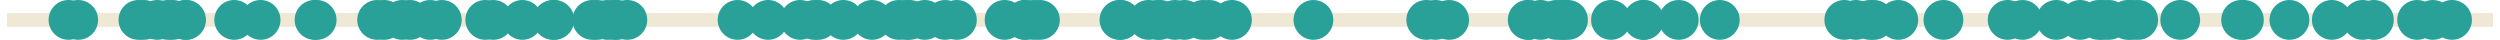
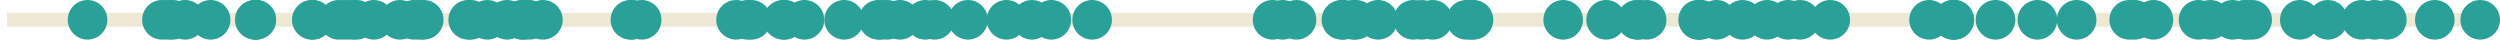
- <svg xmlns="http://www.w3.org/2000/svg" version="1.1" width="285.063pt" height="4.539pt" viewBox="-62.039 -62.039 285.063 4.539">
+ <svg xmlns="http://www.w3.org/2000/svg" version="1.1" width="286.508pt" height="4.539pt" viewBox="-62.039 -62.039 286.508 4.539">
  <g id="page1">
    <path d="M-61.242-59.77H222.227" stroke="#eee8d5" fill="none" stroke-width="1.594" />
-     <path d="M11.762-59.77C11.762-61.023 10.746-62.039 9.492-62.039S7.227-61.023 7.227-59.77C7.227-58.516 8.238-57.5 9.492-57.5S11.762-58.516 11.762-59.77Z" fill="#2aa198" />
-     <path d="M217.633-59.77C217.633-61.023 216.617-62.039 215.364-62.039C214.11-62.039 213.094-61.023 213.094-59.77C213.094-58.516 214.11-57.5 215.364-57.5C216.617-57.5 217.633-58.516 217.633-59.77Z" fill="#2aa198" />
-     <path d="M215.84-59.77C215.84-61.023 214.825-62.039 213.575-62.039C212.321-62.039 211.305-61.023 211.305-59.77C211.305-58.516 212.321-57.5 213.575-57.5C214.825-57.5 215.84-58.516 215.84-59.77Z" fill="#2aa198" />
-     <path d="M156.68-59.77C156.68-61.023 155.664-62.039 154.41-62.039C153.157-62.039 152.141-61.023 152.141-59.77C152.141-58.516 153.157-57.5 154.41-57.5C155.664-57.5 156.68-58.516 156.68-59.77Z" fill="#2aa198" />
-     <path d="M196.09-59.77C196.09-61.023 195.075-62.039 193.825-62.039C192.571-62.039 191.555-61.023 191.555-59.77C191.555-58.516 192.571-57.5 193.825-57.5C195.075-57.5 196.09-58.516 196.09-59.77Z" fill="#2aa198" />
-     <path d="M57.121-59.77C57.121-61.023 56.106-62.039 54.852-62.039C53.602-62.039 52.586-61.023 52.586-59.77C52.586-58.516 53.602-57.5 54.852-57.5C56.106-57.5 57.121-58.516 57.121-59.77Z" fill="#2aa198" />
-     <path d="M-30.059-59.77C-30.059-61.023-31.074-62.039-32.324-62.039C-33.578-62.039-34.594-61.023-34.594-59.77C-34.594-58.516-33.578-57.5-32.324-57.5C-31.074-57.5-30.059-58.516-30.059-59.77Z" fill="#2aa198" />
-     <path d="M-13.906-59.77C-13.906-61.023-14.922-62.039-16.176-62.039C-17.426-62.039-18.441-61.023-18.441-59.77C-18.441-58.516-17.426-57.5-16.176-57.5C-14.922-57.5-13.906-58.516-13.906-59.77Z" fill="#2aa198" />
-     <path d="M9.488-59.77C9.488-61.023 8.473-62.039 7.223-62.039C5.969-62.039 4.953-61.023 4.953-59.77C4.953-58.516 5.969-57.5 7.223-57.5C8.473-57.5 9.488-58.516 9.488-59.77Z" fill="#2aa198" />
-     <path d="M188.828-59.77C188.828-61.023 187.813-62.039 186.563-62.039C185.309-62.039 184.293-61.023 184.293-59.77C184.293-58.516 185.309-57.5 186.563-57.5C187.813-57.5 188.828-58.516 188.828-59.77Z" fill="#2aa198" />
-     <path d="M74.203-59.77C74.203-61.023 73.188-62.039 71.934-62.039S69.668-61.023 69.668-59.77C69.668-58.516 70.68-57.5 71.934-57.5S74.203-58.516 74.203-59.77Z" fill="#2aa198" />
-     <path d="M89.992-59.77C89.992-61.023 88.977-62.039 87.727-62.039C86.473-62.039 85.457-61.023 85.457-59.77C85.457-58.516 86.473-57.5 87.727-57.5C88.977-57.5 89.992-58.516 89.992-59.77Z" fill="#2aa198" />
-     <path d="M180-59.77C180-61.023 178.985-62.039 177.735-62.039C176.481-62.039 175.465-61.023 175.465-59.77C175.465-58.516 176.481-57.5 177.735-57.5C178.985-57.5 180-58.516 180-59.77Z" fill="#2aa198" />
-     <path d="M72.211-59.77C72.211-61.023 71.196-62.039 69.946-62.039C68.692-62.039 67.676-61.023 67.676-59.77C67.676-58.516 68.692-57.5 69.946-57.5C71.196-57.5 72.211-58.516 72.211-59.77Z" fill="#2aa198" />
-     <path d="M80.703-59.77C80.703-61.023 79.688-62.039 78.434-62.039C77.184-62.039 76.168-61.023 76.168-59.77C76.168-58.516 77.184-57.5 78.434-57.5C79.688-57.5 80.703-58.516 80.703-59.77Z" fill="#2aa198" />
-     <path d="M127.688-59.77C127.688-61.023 126.676-62.039 125.422-62.039S123.153-61.023 123.153-59.77C123.153-58.516 124.168-57.5 125.422-57.5S127.688-58.516 127.688-59.77Z" fill="#2aa198" />
-     <path d="M174.7-59.77C174.7-61.023 173.684-62.039 172.43-62.039S170.16-61.023 170.16-59.77C170.16-58.516 171.176-57.5 172.43-57.5S174.7-58.516 174.7-59.77Z" fill="#2aa198" />
-     <path d="M71.192-59.77C71.192-61.023 70.176-62.039 68.922-62.039C67.672-62.039 66.657-61.023 66.657-59.77C66.657-58.516 67.672-57.5 68.922-57.5C70.176-57.5 71.192-58.516 71.192-59.77Z" fill="#2aa198" />
-     <path d="M151.848-59.77C151.848-61.023 150.832-62.039 149.578-62.039C148.328-62.039 147.313-61.023 147.313-59.77C147.313-58.516 148.328-57.5 149.578-57.5C150.832-57.5 151.848-58.516 151.848-59.77Z" fill="#2aa198" />
-     <path d="M119.02-59.77C119.02-61.023 118.008-62.039 116.754-62.039S114.485-61.023 114.485-59.77C114.485-58.516 115.5-57.5 116.754-57.5S119.02-58.516 119.02-59.77Z" fill="#2aa198" />
-     <path d="M49.34-59.77C49.34-61.023 48.325-62.039 47.071-62.039C45.821-62.039 44.805-61.023 44.805-59.77C44.805-58.516 45.821-57.5 47.071-57.5C48.325-57.5 49.34-58.516 49.34-59.77Z" fill="#2aa198" />
-     <path d="M102.856-59.77C102.856-61.023 101.844-62.039 100.59-62.039S98.321-61.023 98.321-59.77C98.321-58.516 99.336-57.5 100.59-57.5S102.856-58.516 102.856-59.77Z" fill="#2aa198" />
-     <path d="M-40.066-59.77C-40.066-61.023-41.082-62.039-42.336-62.039C-43.586-62.039-44.602-61.023-44.602-59.77C-44.602-58.516-43.586-57.5-42.336-57.5C-41.082-57.5-40.066-58.516-40.066-59.77Z" fill="#2aa198" />
-     <path d="M10.609-59.77C10.609-61.023 9.594-62.039 8.344-62.039C7.09-62.039 6.074-61.023 6.074-59.77C6.074-58.516 7.09-57.5 8.344-57.5C9.594-57.5 10.609-58.516 10.609-59.77Z" fill="#2aa198" />
-     <path d="M-40.633-59.77C-40.633-61.023-41.648-62.039-42.902-62.039C-44.152-62.039-45.168-61.023-45.168-59.77C-45.168-58.516-44.152-57.5-42.902-57.5C-41.648-57.5-40.633-58.516-40.633-59.77Z" fill="#2aa198" />
-     <path d="M201.282-59.77C201.282-61.023 200.266-62.039 199.012-62.039C197.762-62.039 196.746-61.023 196.746-59.77C196.746-58.516 197.762-57.5 199.012-57.5C200.266-57.5 201.282-58.516 201.282-59.77Z" fill="#2aa198" />
-     <path d="M39.664-59.77C39.664-61.023 38.648-62.039 37.395-62.039C36.145-62.039 35.129-61.023 35.129-59.77C35.129-58.516 36.145-57.5 37.395-57.5C38.648-57.5 39.664-58.516 39.664-59.77Z" fill="#2aa198" />
-     <path d="M-15.973-59.77C-15.973-61.023-16.988-62.039-18.242-62.039S-20.508-61.023-20.508-59.77C-20.508-58.516-19.496-57.5-18.242-57.5S-15.973-58.516-15.973-59.77Z" fill="#2aa198" />
-     <path d="M183.285-59.77C183.285-61.023 182.27-62.039 181.016-62.039S178.746-61.023 178.746-59.77C178.746-58.516 179.762-57.5 181.016-57.5S183.285-58.516 183.285-59.77Z" fill="#2aa198" />
-     <path d="M24.336-59.77C24.336-61.023 23.32-62.039 22.066-62.039S19.797-61.023 19.797-59.77C19.797-58.516 20.812-57.5 22.066-57.5S24.336-58.516 24.336-59.77Z" fill="#2aa198" />
-     <path d="M180.7-59.77C180.7-61.023 179.688-62.039 178.434-62.039S176.164-61.023 176.164-59.77C176.164-58.516 177.18-57.5 178.434-57.5S180.7-58.516 180.7-59.77Z" fill="#2aa198" />
-     <path d="M36.395-59.77C36.395-61.023 35.379-62.039 34.125-62.039C32.875-62.039 31.859-61.023 31.859-59.77C31.859-58.516 32.875-57.5 34.125-57.5C35.379-57.5 36.395-58.516 36.395-59.77Z" fill="#2aa198" />
-     <path d="M118.492-59.77C118.492-61.023 117.477-62.039 116.227-62.039C114.973-62.039 113.957-61.023 113.957-59.77C113.957-58.516 114.973-57.5 116.227-57.5C117.477-57.5 118.492-58.516 118.492-59.77Z" fill="#2aa198" />
-     <path d="M115.891-59.77C115.891-61.023 114.875-62.039 113.621-62.039C112.371-62.039 111.356-61.023 111.356-59.77C111.356-58.516 112.371-57.5 113.621-57.5C114.875-57.5 115.891-58.516 115.891-59.77Z" fill="#2aa198" />
-     <path d="M48-59.77C48-61.023 46.985-62.039 45.731-62.039S43.461-61.023 43.461-59.77C43.461-58.516 44.477-57.5 45.731-57.5S48-58.516 48-59.77Z" fill="#2aa198" />
-     <path d="M-43.375-59.77C-43.375-61.023-44.391-62.039-45.645-62.039C-46.895-62.039-47.91-61.023-47.91-59.77C-47.91-58.516-46.895-57.5-45.645-57.5C-44.391-57.5-43.375-58.516-43.375-59.77Z" fill="#2aa198" />
-     <path d="M67.875-59.77C67.875-61.023 66.86-62.039 65.606-62.039S63.34-61.023 63.34-59.77C63.34-58.516 64.352-57.5 65.606-57.5S67.875-58.516 67.875-59.77Z" fill="#2aa198" />
-     <path d="M-38.605-59.77C-38.605-61.023-39.621-62.039-40.871-62.039C-42.125-62.039-43.141-61.023-43.141-59.77C-43.141-58.516-42.125-57.5-40.871-57.5C-39.621-57.5-38.605-58.516-38.605-59.77Z" fill="#2aa198" />
-     <path d="M206.117-59.77C206.117-61.023 205.102-62.039 203.848-62.039C202.598-62.039 201.582-61.023 201.582-59.77C201.582-58.516 202.598-57.5 203.848-57.5C205.102-57.5 206.117-58.516 206.117-59.77Z" fill="#2aa198" />
-     <path d="M58.11-59.77C58.11-61.023 57.098-62.039 55.844-62.039S53.575-61.023 53.575-59.77C53.575-58.516 54.59-57.5 55.844-57.5S58.11-58.516 58.11-59.77Z" fill="#2aa198" />
-     <path d="M195.774-59.77C195.774-61.023 194.758-62.039 193.508-62.039C192.254-62.039 191.239-61.023 191.239-59.77C191.239-58.516 192.254-57.5 193.508-57.5C194.758-57.5 195.774-58.516 195.774-59.77Z" fill="#2aa198" />
-     <path d="M105.469-59.77C105.469-61.023 104.453-62.039 103.203-62.039C101.95-62.039 100.934-61.023 100.934-59.77C100.934-58.516 101.95-57.5 103.203-57.5C104.453-57.5 105.469-58.516 105.469-59.77Z" fill="#2aa198" />
-     <path d="M75.297-59.77C75.297-61.023 74.282-62.039 73.028-62.039C71.778-62.039 70.762-61.023 70.762-59.77C70.762-58.516 71.778-57.5 73.028-57.5C74.282-57.5 75.297-58.516 75.297-59.77Z" fill="#2aa198" />
-     <path d="M-16.77-59.77C-16.77-61.023-17.785-62.039-19.039-62.039C-20.289-62.039-21.305-61.023-21.305-59.77C-21.305-58.516-20.289-57.5-19.039-57.5C-17.785-57.5-16.77-58.516-16.77-59.77Z" fill="#2aa198" />
-     <path d="M72.492-59.77C72.492-61.023 71.477-62.039 70.227-62.039C68.973-62.039 67.957-61.023 67.957-59.77C67.957-58.516 68.973-57.5 70.227-57.5C71.477-57.5 72.492-58.516 72.492-59.77Z" fill="#2aa198" />
-     <path d="M-.207-59.77C-.207-61.023-1.223-62.039-2.477-62.039C-3.727-62.039-4.742-61.023-4.742-59.77C-4.742-58.516-3.727-57.5-2.477-57.5C-1.223-57.5-.207-58.516-.207-59.77Z" fill="#2aa198" />
-     <path d="M127.598-59.77C127.598-61.023 126.582-62.039 125.332-62.039C124.078-62.039 123.063-61.023 123.063-59.77C123.063-58.516 124.078-57.5 125.332-57.5C126.582-57.5 127.598-58.516 127.598-59.77Z" fill="#2aa198" />
-     <path d="M-33.066-59.77C-33.066-61.023-34.082-62.039-35.336-62.039S-37.602-61.023-37.602-59.77C-37.602-58.516-36.59-57.5-35.336-57.5S-33.066-58.516-33.066-59.77Z" fill="#2aa198" />
-     <path d="M161.828-59.77C161.828-61.023 160.813-62.039 159.563-62.039C158.309-62.039 157.293-61.023 157.293-59.77C157.293-58.516 158.309-57.5 159.563-57.5C160.813-57.5 161.828-58.516 161.828-59.77Z" fill="#2aa198" />
-     <path d="M117.703-59.77C117.703-61.023 116.688-62.039 115.434-62.039C114.184-62.039 113.168-61.023 113.168-59.77C113.168-58.516 114.184-57.5 115.434-57.5C116.688-57.5 117.703-58.516 117.703-59.77Z" fill="#2aa198" />
-     <path d="M179.535-59.77C179.535-61.023 178.52-62.039 177.266-62.039S174.996-61.023 174.996-59.77C174.996-58.516 176.012-57.5 177.266-57.5S179.535-58.516 179.535-59.77Z" fill="#2aa198" />
-     <path d="M177.414-59.77C177.414-61.023 176.399-62.039 175.145-62.039C173.895-62.039 172.879-61.023 172.879-59.77C172.879-58.516 173.895-57.5 175.145-57.5C176.399-57.5 177.414-58.516 177.414-59.77Z" fill="#2aa198" />
-     <path d="M78.121-59.77C78.121-61.023 77.106-62.039 75.852-62.039C74.602-62.039 73.586-61.023 73.586-59.77C73.586-58.516 74.602-57.5 75.852-57.5C77.106-57.5 78.121-58.516 78.121-59.77Z" fill="#2aa198" />
-     <path d="M170.84-59.77C170.84-61.023 169.825-62.039 168.571-62.039C167.321-62.039 166.305-61.023 166.305-59.77C166.305-58.516 167.321-57.5 168.571-57.5C169.825-57.5 170.84-58.516 170.84-59.77Z" fill="#2aa198" />
-     <path d="M-51.965-59.77C-51.965-61.023-52.98-62.039-54.234-62.039C-55.484-62.039-56.5-61.023-56.5-59.77C-56.5-58.516-55.484-57.5-54.234-57.5C-52.98-57.5-51.965-58.516-51.965-59.77Z" fill="#2aa198" />
-     <path d="M45.68-59.77C45.68-61.023 44.664-62.039 43.414-62.039C42.16-62.039 41.145-61.023 41.145-59.77C41.145-58.516 42.16-57.5 43.414-57.5C44.664-57.5 45.68-58.516 45.68-59.77Z" fill="#2aa198" />
-     <path d="M-4.438-59.77C-4.438-61.023-5.453-62.039-6.707-62.039C-7.957-62.039-8.973-61.023-8.973-59.77C-8.973-58.516-7.957-57.5-6.707-57.5C-5.453-57.5-4.438-58.516-4.438-59.77Z" fill="#2aa198" />
-     <path d="M77.387-59.77C77.387-61.023 76.371-62.039 75.117-62.039C73.864-62.039 72.848-61.023 72.848-59.77C72.848-58.516 73.864-57.5 75.117-57.5C76.371-57.5 77.387-58.516 77.387-59.77Z" fill="#2aa198" />
-     <path d="M43.95-59.77C43.95-61.023 42.934-62.039 41.684-62.039C40.43-62.039 39.414-61.023 39.414-59.77C39.414-58.516 40.43-57.5 41.684-57.5C42.934-57.5 43.95-58.516 43.95-59.77Z" fill="#2aa198" />
-     <path d="M31.461-59.77C31.461-61.023 30.445-62.039 29.195-62.039C27.941-62.039 26.926-61.023 26.926-59.77C26.926-58.516 27.941-57.5 29.195-57.5C30.445-57.5 31.461-58.516 31.461-59.77Z" fill="#2aa198" />
-     <path d="M210.914-59.77C210.914-61.023 209.899-62.039 208.645-62.039C207.395-62.039 206.379-61.023 206.379-59.77C206.379-58.516 207.395-57.5 208.645-57.5C209.899-57.5 210.914-58.516 210.914-59.77Z" fill="#2aa198" />
-     <path d="M169.149-59.77C169.149-61.023 168.133-62.039 166.879-62.039C165.629-62.039 164.614-61.023 164.614-59.77C164.614-58.516 165.629-57.5 166.879-57.5C168.133-57.5 169.149-58.516 169.149-59.77Z" fill="#2aa198" />
-     <path d="M57.117-59.77C57.117-61.023 56.102-62.039 54.848-62.039C53.598-62.039 52.582-61.023 52.582-59.77C52.582-58.516 53.598-57.5 54.848-57.5C56.102-57.5 57.117-58.516 57.117-59.77Z" fill="#2aa198" />
-     <path d="M-23.906-59.77C-23.906-61.023-24.922-62.039-26.176-62.039C-27.426-62.039-28.441-61.023-28.441-59.77C-28.441-58.516-27.426-57.5-26.176-57.5C-24.922-57.5-23.906-58.516-23.906-59.77Z" fill="#2aa198" />
-     <path d="M103.918-59.77C103.918-61.023 102.903-62.039 101.649-62.039C100.399-62.039 99.383-61.023 99.383-59.77C99.383-58.516 100.399-57.5 101.649-57.5C102.903-57.5 103.918-58.516 103.918-59.77Z" fill="#2aa198" />
-     <path d="M-10.719-59.77C-10.719-61.023-11.734-62.039-12.988-62.039C-14.238-62.039-15.254-61.023-15.254-59.77C-15.254-58.516-14.238-57.5-12.988-57.5C-11.734-57.5-10.719-58.516-10.719-59.77Z" fill="#2aa198" />
-     <path d="M-43.988-59.77C-43.988-61.023-45.004-62.039-46.258-62.039C-47.508-62.039-48.523-61.023-48.523-59.77C-48.523-58.516-47.508-57.5-46.258-57.5C-45.004-57.5-43.988-58.516-43.988-59.77Z" fill="#2aa198" />
-     <path d="M-3.527-59.77C-3.527-61.023-4.539-62.039-5.793-62.039S-8.062-61.023-8.062-59.77C-8.062-58.516-7.047-57.5-5.793-57.5S-3.527-58.516-3.527-59.77Z" fill="#2aa198" />
-     <path d="M33.516-59.77C33.516-61.023 32.5-62.039 31.25-62.039C29.996-62.039 28.98-61.023 28.98-59.77C28.98-58.516 29.996-57.5 31.25-57.5C32.5-57.5 33.516-58.516 33.516-59.77Z" fill="#2aa198" />
+     <path d="M198.336-59.77C198.336-61.023 197.321-62.039 196.067-62.039C194.817-62.039 193.801-61.023 193.801-59.77C193.801-58.516 194.817-57.5 196.067-57.5C197.321-57.5 198.336-58.516 198.336-59.77Z" fill="#2aa198" />
+     <path d="M25.895-59.77C25.895-61.023 24.879-62.039 23.629-62.039C22.375-62.039 21.359-61.023 21.359-59.77C21.359-58.516 22.375-57.5 23.629-57.5C24.879-57.5 25.895-58.516 25.895-59.77Z" fill="#2aa198" />
+     <path d="M104.422-59.77C104.422-61.023 103.407-62.039 102.157-62.039C100.903-62.039 99.887-61.023 99.887-59.77C99.887-58.516 100.903-57.5 102.157-57.5C103.407-57.5 104.422-58.516 104.422-59.77Z" fill="#2aa198" />
+     <path d="M178.219-59.77C178.219-61.023 177.203-62.039 175.95-62.039C174.7-62.039 173.684-61.023 173.684-59.77C173.684-58.516 174.7-57.5 175.95-57.5C177.203-57.5 178.219-58.516 178.219-59.77Z" fill="#2aa198" />
+     <path d="M102.192-59.77C102.192-61.023 101.176-62.039 99.922-62.039C98.672-62.039 97.657-61.023 97.657-59.77C97.657-58.516 98.672-57.5 99.922-57.5C101.176-57.5 102.192-58.516 102.192-59.77Z" fill="#2aa198" />
+     <path d="M-5.816-59.77C-5.816-61.023-6.832-62.039-8.086-62.039S-10.352-61.023-10.352-59.77C-10.352-58.516-9.34-57.5-8.086-57.5S-5.816-58.516-5.816-59.77Z" fill="#2aa198" />
+     <path d="M.055-59.77C.055-61.023-.961-62.039-2.211-62.039C-3.465-62.039-4.481-61.023-4.481-59.77C-4.481-58.516-3.465-57.5-2.211-57.5C-.961-57.5 .055-58.516 .055-59.77Z" fill="#2aa198" />
+     <path d="M26.336-59.77C26.336-61.023 25.32-62.039 24.07-62.039C22.816-62.039 21.801-61.023 21.801-59.77C21.801-58.516 22.816-57.5 24.07-57.5C25.32-57.5 26.336-58.516 26.336-59.77Z" fill="#2aa198" />
+     <path d="M139.938-59.77C139.938-61.023 138.922-62.039 137.672-62.039C136.418-62.039 135.403-61.023 135.403-59.77C135.403-58.516 136.418-57.5 137.672-57.5C138.922-57.5 139.938-58.516 139.938-59.77Z" fill="#2aa198" />
+     <path d="M58.492-59.77C58.492-61.023 57.477-62.039 56.223-62.039C54.973-62.039 53.957-61.023 53.957-59.77C53.957-58.516 54.973-57.5 56.223-57.5C57.477-57.5 58.492-58.516 58.492-59.77Z" fill="#2aa198" />
+     <path d="M41.172-59.77C41.172-61.023 40.157-62.039 38.907-62.039C37.652-62.039 36.637-61.023 36.637-59.77C36.637-58.516 37.652-57.5 38.907-57.5C40.157-57.5 41.172-58.516 41.172-59.77Z" fill="#2aa198" />
+     <path d="M87.227-59.77C87.227-61.023 86.211-62.039 84.957-62.039S82.692-61.023 82.692-59.77C82.692-58.516 83.703-57.5 84.957-57.5S87.227-58.516 87.227-59.77Z" fill="#2aa198" />
+     <path d="M164.2-59.77C164.2-61.023 163.184-62.039 161.934-62.039C160.68-62.039 159.664-61.023 159.664-59.77C159.664-58.516 160.68-57.5 161.934-57.5C163.184-57.5 164.2-58.516 164.2-59.77Z" fill="#2aa198" />
+     <path d="M203.793-59.77C203.793-61.023 202.778-62.039 201.528-62.039C200.274-62.039 199.258-61.023 199.258-59.77C199.258-58.516 200.274-57.5 201.528-57.5C202.778-57.5 203.793-58.516 203.793-59.77Z" fill="#2aa198" />
+     <path d="M119.375-59.77C119.375-61.023 118.36-62.039 117.11-62.039C115.856-62.039 114.84-61.023 114.84-59.77C114.84-58.516 115.856-57.5 117.11-57.5C118.36-57.5 119.375-58.516 119.375-59.77Z" fill="#2aa198" />
+     <path d="M-20.203-59.77C-20.203-61.023-21.219-62.039-22.473-62.039C-23.723-62.039-24.738-61.023-24.738-59.77C-24.738-58.516-23.723-57.5-22.473-57.5C-21.219-57.5-20.203-58.516-20.203-59.77Z" fill="#2aa198" />
+     <path d="M-30.422-59.77C-30.422-61.023-31.438-62.039-32.688-62.039C-33.941-62.039-34.957-61.023-34.957-59.77C-34.957-58.516-33.941-57.5-32.688-57.5C-31.438-57.5-30.422-58.516-30.422-59.77Z" fill="#2aa198" />
+     <path d="M173.723-59.77C173.723-61.023 172.707-62.039 171.457-62.039C170.203-62.039 169.188-61.023 169.188-59.77C169.188-58.516 170.203-57.5 171.457-57.5C172.707-57.5 173.723-58.516 173.723-59.77Z" fill="#2aa198" />
+     <path d="M-18.93-59.77C-18.93-61.023-19.945-62.039-21.195-62.039C-22.449-62.039-23.465-61.023-23.465-59.77C-23.465-58.516-22.449-57.5-21.195-57.5C-19.945-57.5-18.93-58.516-18.93-59.77Z" fill="#2aa198" />
+     <path d="M164.016-59.77C164.016-61.023 163-62.039 161.746-62.039S159.477-61.023 159.477-59.77C159.477-58.516 160.492-57.5 161.746-57.5S164.016-58.516 164.016-59.77Z" fill="#2aa198" />
+     <path d="M.227-59.77C.227-61.023-.789-62.039-2.043-62.039S-4.312-61.023-4.312-59.77C-4.312-58.516-3.297-57.5-2.043-57.5S.227-58.516 .227-59.77Z" fill="#2aa198" />
+     <path d="M187.02-59.77C187.02-61.023 186.004-62.039 184.754-62.039C183.5-62.039 182.485-61.023 182.485-59.77C182.485-58.516 183.5-57.5 184.754-57.5C186.004-57.5 187.02-58.516 187.02-59.77Z" fill="#2aa198" />
+     <path d="M224.469-59.77C224.469-61.023 223.453-62.039 222.203-62.039C220.95-62.039 219.934-61.023 219.934-59.77C219.934-58.516 220.95-57.5 222.203-57.5C223.453-57.5 224.469-58.516 224.469-59.77Z" fill="#2aa198" />
+     <path d="M146.52-59.77C146.52-61.023 145.504-62.039 144.25-62.039S141.981-61.023 141.981-59.77C141.981-58.516 142.996-57.5 144.25-57.5S146.52-58.516 146.52-59.77Z" fill="#2aa198" />
+     <path d="M109.098-59.77C109.098-61.023 108.082-62.039 106.832-62.039C105.578-62.039 104.563-61.023 104.563-59.77C104.563-58.516 105.578-57.5 106.832-57.5C108.082-57.5 109.098-58.516 109.098-59.77Z" fill="#2aa198" />
+     <path d="M213.77-59.77C213.77-61.023 212.754-62.039 211.5-62.039C210.25-62.039 209.235-61.023 209.235-59.77C209.235-58.516 210.25-57.5 211.5-57.5C212.754-57.5 213.77-58.516 213.77-59.77Z" fill="#2aa198" />
+     <path d="M-39.957-59.77C-39.957-61.023-40.973-62.039-42.227-62.039C-43.477-62.039-44.492-61.023-44.492-59.77C-44.492-58.516-43.477-57.5-42.227-57.5C-40.973-57.5-39.957-58.516-39.957-59.77Z" fill="#2aa198" />
+     <path d="M98.16-59.77C98.16-61.023 97.145-62.039 95.891-62.039C94.641-62.039 93.625-61.023 93.625-59.77C93.625-58.516 94.641-57.5 95.891-57.5C97.145-57.5 98.16-58.516 98.16-59.77Z" fill="#2aa198" />
+     <path d="M-49.738-59.77C-49.738-61.023-50.754-62.039-52.004-62.039C-53.258-62.039-54.273-61.023-54.273-59.77C-54.273-58.516-53.258-57.5-52.004-57.5C-50.754-57.5-49.738-58.516-49.738-59.77Z" fill="#2aa198" />
+     <path d="M-1.66-59.77C-1.66-61.023-2.676-62.039-3.93-62.039C-5.18-62.039-6.195-61.023-6.195-59.77C-6.195-58.516-5.18-57.5-3.93-57.5C-2.676-57.5-1.66-58.516-1.66-59.77Z" fill="#2aa198" />
+     <path d="M86.067-59.77C86.067-61.023 85.051-62.039 83.797-62.039C82.547-62.039 81.532-61.023 81.532-59.77C81.532-58.516 82.547-57.5 83.797-57.5C85.051-57.5 86.067-58.516 86.067-59.77Z" fill="#2aa198" />
+     <path d="M13.766-59.77C13.766-61.023 12.754-62.039 11.5-62.039S9.23-61.023 9.23-59.77C9.23-58.516 10.246-57.5 11.5-57.5S13.766-58.516 13.766-59.77Z" fill="#2aa198" />
+     <path d="M41.914-59.77C41.914-61.023 40.899-62.039 39.645-62.039C38.391-62.039 37.379-61.023 37.379-59.77C37.379-58.516 38.391-57.5 39.645-57.5C40.899-57.5 41.914-58.516 41.914-59.77Z" fill="#2aa198" />
    <path d="M-38.559-59.77C-38.559-61.023-39.57-62.039-40.824-62.039S-43.094-61.023-43.094-59.77C-43.094-58.516-42.078-57.5-40.824-57.5S-38.559-58.516-38.559-59.77Z" fill="#2aa198" />
-     <path d="M27.812-59.77C27.812-61.023 26.797-62.039 25.543-62.039C24.293-62.039 23.277-61.023 23.277-59.77C23.277-58.516 24.293-57.5 25.543-57.5C26.797-57.5 27.812-58.516 27.812-59.77Z" fill="#2aa198" />
-     <path d="M-23.664-59.77C-23.664-61.023-24.68-62.039-25.934-62.039C-27.184-62.039-28.199-61.023-28.199-59.77C-28.199-58.516-27.184-57.5-25.934-57.5C-24.68-57.5-23.664-58.516-23.664-59.77Z" fill="#2aa198" />
-     <path d="M58.805-59.77C58.805-61.023 57.789-62.039 56.535-62.039C55.282-62.039 54.27-61.023 54.27-59.77C54.27-58.516 55.282-57.5 56.535-57.5C57.789-57.5 58.805-58.516 58.805-59.77Z" fill="#2aa198" />
-     <path d="M118.328-59.77C118.328-61.023 117.313-62.039 116.063-62.039C114.809-62.039 113.793-61.023 113.793-59.77C113.793-58.516 114.809-57.5 116.063-57.5C117.313-57.5 118.328-58.516 118.328-59.77Z" fill="#2aa198" />
-     <path d="M68.02-59.77C68.02-61.023 67.004-62.039 65.754-62.039C64.5-62.039 63.485-61.023 63.485-59.77C63.485-58.516 64.5-57.5 65.754-57.5C67.004-57.5 68.02-58.516 68.02-59.77Z" fill="#2aa198" />
-     <path d="M-41.832-59.77C-41.832-61.023-42.848-62.039-44.098-62.039C-45.352-62.039-46.367-61.023-46.367-59.77C-46.367-58.516-45.352-57.5-44.098-57.5C-42.848-57.5-41.832-58.516-41.832-59.77Z" fill="#2aa198" />
-     <path d="M184.035-59.77C184.035-61.023 183.02-62.039 181.77-62.039C180.516-62.039 179.5-61.023 179.5-59.77C179.5-58.516 180.516-57.5 181.77-57.5C183.02-57.5 184.035-58.516 184.035-59.77Z" fill="#2aa198" />
-     <path d="M209.629-59.77C209.629-61.023 208.614-62.039 207.364-62.039C206.11-62.039 205.094-61.023 205.094-59.77C205.094-58.516 206.11-57.5 207.364-57.5C208.614-57.5 209.629-58.516 209.629-59.77Z" fill="#2aa198" />
-     <path d="M3.441-59.77C3.441-61.023 2.426-62.039 1.176-62.039C-.078-62.039-1.094-61.023-1.094-59.77C-1.094-58.516-.078-57.5 1.176-57.5C2.426-57.5 3.441-58.516 3.441-59.77Z" fill="#2aa198" />
-     <path d="M10.238-59.77C10.238-61.023 9.223-62.039 7.969-62.039C6.719-62.039 5.703-61.023 5.703-59.77C5.703-58.516 6.719-57.5 7.969-57.5C9.223-57.5 10.238-58.516 10.238-59.77Z" fill="#2aa198" />
-     <path d="M150.524-59.77C150.524-61.023 149.508-62.039 148.254-62.039C147.004-62.039 145.989-61.023 145.989-59.77C145.989-58.516 147.004-57.5 148.254-57.5C149.508-57.5 150.524-58.516 150.524-59.77Z" fill="#2aa198" />
-     <path d="M219.821-59.77C219.821-61.023 218.805-62.039 217.551-62.039C216.301-62.039 215.285-61.023 215.285-59.77C215.285-58.516 216.301-57.5 217.551-57.5C218.805-57.5 219.821-58.516 219.821-59.77Z" fill="#2aa198" />
-     <path d="M153.453-59.77C153.453-61.023 152.438-62.039 151.184-62.039S148.914-61.023 148.914-59.77C148.914-58.516 149.93-57.5 151.184-57.5S153.453-58.516 153.453-59.77Z" fill="#2aa198" />
-     <path d="M8.309-59.77C8.309-61.023 7.293-62.039 6.039-62.039C4.789-62.039 3.773-61.023 3.773-59.77C3.773-58.516 4.789-57.5 6.039-57.5C7.293-57.5 8.309-58.516 8.309-59.77Z" fill="#2aa198" />
-     <path d="M136.328-59.77C136.328-61.023 135.313-62.039 134.059-62.039C132.809-62.039 131.793-61.023 131.793-59.77C131.793-58.516 132.809-57.5 134.059-57.5C135.313-57.5 136.328-58.516 136.328-59.77Z" fill="#2aa198" />
-     <path d="M-50.855-59.77C-50.855-61.023-51.867-62.039-53.121-62.039C-54.375-62.039-55.391-61.023-55.391-59.77C-55.391-58.516-54.375-57.5-53.121-57.5C-51.867-57.5-50.855-58.516-50.855-59.77Z" fill="#2aa198" />
-     <path d="M33.086-59.77C33.086-61.023 32.07-62.039 30.816-62.039S28.551-61.023 28.551-59.77C28.551-58.516 29.562-57.5 30.816-57.5S33.086-58.516 33.086-59.77Z" fill="#2aa198" />
-     <path d="M131.645-59.77C131.645-61.023 130.629-62.039 129.375-62.039S127.106-61.023 127.106-59.77C127.106-58.516 128.121-57.5 129.375-57.5S131.645-58.516 131.645-59.77Z" fill="#2aa198" />
-     <path d="M54.778-59.77C54.778-61.023 53.762-62.039 52.508-62.039C51.258-62.039 50.242-61.023 50.242-59.77C50.242-58.516 51.258-57.5 52.508-57.5C53.762-57.5 54.778-58.516 54.778-59.77Z" fill="#2aa198" />
-     <path d="M43.532-59.77C43.532-61.023 42.516-62.039 41.262-62.039C40.012-62.039 38.996-61.023 38.996-59.77C38.996-58.516 40.012-57.5 41.262-57.5C42.516-57.5 43.532-58.516 43.532-59.77Z" fill="#2aa198" />
-     <path d="M42.711-59.77C42.711-61.023 41.7-62.039 40.446-62.039S38.176-61.023 38.176-59.77C38.176-58.516 39.192-57.5 40.446-57.5S42.711-58.516 42.711-59.77Z" fill="#2aa198" />
-     <path d="M153.903-59.77C153.903-61.023 152.887-62.039 151.633-62.039S149.367-61.023 149.367-59.77C149.367-58.516 150.379-57.5 151.633-57.5S153.903-58.516 153.903-59.77Z" fill="#2aa198" />
-     <path d="M114.567-59.77C114.567-61.023 113.551-62.039 112.297-62.039C111.047-62.039 110.032-61.023 110.032-59.77C110.032-58.516 111.047-57.5 112.297-57.5C113.551-57.5 114.567-58.516 114.567-59.77Z" fill="#2aa198" />
-     <path d="M123.922-59.77C123.922-61.023 122.907-62.039 121.653-62.039C120.403-62.039 119.387-61.023 119.387-59.77C119.387-58.516 120.403-57.5 121.653-57.5C122.907-57.5 123.922-58.516 123.922-59.77Z" fill="#2aa198" />
-     <path d="M114.426-59.77C114.426-61.023 113.414-62.039 112.16-62.039C110.907-62.039 109.891-61.023 109.891-59.77C109.891-58.516 110.907-57.5 112.16-57.5C113.414-57.5 114.426-58.516 114.426-59.77Z" fill="#2aa198" />
-     <path d="M182.856-59.77C182.856-61.023 181.84-62.039 180.586-62.039C179.336-62.039 178.321-61.023 178.321-59.77C178.321-58.516 179.336-57.5 180.586-57.5C181.84-57.5 182.856-58.516 182.856-59.77Z" fill="#2aa198" />
-     <path d="M-9.395-59.77C-9.395-61.023-10.41-62.039-11.664-62.039C-12.914-62.039-13.93-61.023-13.93-59.77C-13.93-58.516-12.914-57.5-11.664-57.5C-10.41-57.5-9.395-58.516-9.395-59.77Z" fill="#2aa198" />
-     <path d="M-13.02-59.77C-13.02-61.023-14.035-62.039-15.289-62.039C-16.539-62.039-17.555-61.023-17.555-59.77C-17.555-58.516-16.539-57.5-15.289-57.5C-14.035-57.5-13.02-58.516-13.02-59.77Z" fill="#2aa198" />
-     <path d="M7.769-59.77C7.769-61.023 6.754-62.039 5.5-62.039S3.234-61.023 3.234-59.77C3.234-58.516 4.246-57.5 5.5-57.5S7.769-58.516 7.769-59.77Z" fill="#2aa198" />
-     <path d="M3.277-59.77C3.277-61.023 2.262-62.039 1.012-62.039C-.242-62.039-1.258-61.023-1.258-59.77C-1.258-58.516-.242-57.5 1.012-57.5C2.262-57.5 3.277-58.516 3.277-59.77Z" fill="#2aa198" />
+     <path d="M219.266-59.77C219.266-61.023 218.25-62.039 217-62.039C215.746-62.039 214.731-61.023 214.731-59.77C214.731-58.516 215.746-57.5 217-57.5C218.25-57.5 219.266-58.516 219.266-59.77Z" fill="#2aa198" />
+     <path d="M196.086-59.77C196.086-61.023 195.071-62.039 193.821-62.039C192.567-62.039 191.551-61.023 191.551-59.77C191.551-58.516 192.567-57.5 193.821-57.5C195.071-57.5 196.086-58.516 196.086-59.77Z" fill="#2aa198" />
+     <path d="M-40.457-59.77C-40.457-61.023-41.473-62.039-42.723-62.039C-43.977-62.039-44.992-61.023-44.992-59.77C-44.992-58.516-43.977-57.5-42.723-57.5C-41.473-57.5-40.457-58.516-40.457-59.77Z" fill="#2aa198" />
+     <path d="M55.571-59.77C55.571-61.023 54.559-62.039 53.305-62.039S51.035-61.023 51.035-59.77C51.035-58.516 52.051-57.5 53.305-57.5S55.571-58.516 55.571-59.77Z" fill="#2aa198" />
+     <path d="M-11.211-59.77C-11.211-61.023-12.227-62.039-13.48-62.039C-14.73-62.039-15.746-61.023-15.746-59.77C-15.746-58.516-14.73-57.5-13.48-57.5C-12.227-57.5-11.211-58.516-11.211-59.77Z" fill="#2aa198" />
+     <path d="M65.391-59.77C65.391-61.023 64.375-62.039 63.121-62.039C61.871-62.039 60.856-61.023 60.856-59.77C60.856-58.516 61.871-57.5 63.121-57.5C64.375-57.5 65.391-58.516 65.391-59.77Z" fill="#2aa198" />
+     <path d="M.867-59.77C.867-61.023-.144-62.039-1.398-62.039S-3.668-61.023-3.668-59.77C-3.668-58.516-2.652-57.5-1.398-57.5S.867-58.516 .867-59.77Z" fill="#2aa198" />
+     <path d="M-3.91-59.77C-3.91-61.023-4.926-62.039-6.18-62.039C-7.43-62.039-8.445-61.023-8.445-59.77C-8.445-58.516-7.43-57.5-6.18-57.5C-4.926-57.5-3.91-58.516-3.91-59.77Z" fill="#2aa198" />
+     <path d="M-13.945-59.77C-13.945-61.023-14.961-62.039-16.215-62.039C-17.465-62.039-18.48-61.023-18.48-59.77C-18.48-58.516-17.465-57.5-16.215-57.5C-14.961-57.5-13.945-58.516-13.945-59.77Z" fill="#2aa198" />
+     <path d="M108.278-59.77C108.278-61.023 107.262-62.039 106.008-62.039C104.758-62.039 103.742-61.023 103.742-59.77C103.742-58.516 104.758-57.5 106.008-57.5C107.262-57.5 108.278-58.516 108.278-59.77Z" fill="#2aa198" />
+     <path d="M127.809-59.77C127.809-61.023 126.797-62.039 125.543-62.039S123.274-61.023 123.274-59.77C123.274-58.516 124.289-57.5 125.543-57.5S127.809-58.516 127.809-59.77Z" fill="#2aa198" />
+     <path d="M103.168-59.77C103.168-61.023 102.153-62.039 100.903-62.039C99.649-62.039 98.633-61.023 98.633-59.77C98.633-58.516 99.649-57.5 100.903-57.5C102.153-57.5 103.168-58.516 103.168-59.77Z" fill="#2aa198" />
+     <path d="M197.703-59.77C197.703-61.023 196.688-62.039 195.438-62.039C194.184-62.039 193.168-61.023 193.168-59.77C193.168-58.516 194.184-57.5 195.438-57.5C196.688-57.5 197.703-58.516 197.703-59.77Z" fill="#2aa198" />
+     <path d="M128.938-59.77C128.938-61.023 127.926-62.039 126.672-62.039S124.403-61.023 124.403-59.77C124.403-58.516 125.418-57.5 126.672-57.5S128.938-58.516 128.938-59.77Z" fill="#2aa198" />
+     <path d="M161.305-59.77C161.305-61.023 160.289-62.039 159.039-62.039C157.785-62.039 156.77-61.023 156.77-59.77C156.77-58.516 157.785-57.5 159.039-57.5C160.289-57.5 161.305-58.516 161.305-59.77Z" fill="#2aa198" />
+     <path d="M-30.395-59.77C-30.395-61.023-31.41-62.039-32.664-62.039C-33.914-62.039-34.93-61.023-34.93-59.77C-34.93-58.516-33.914-57.5-32.664-57.5C-31.41-57.5-30.395-58.516-30.395-59.77Z" fill="#2aa198" />
+     <path d="M95.317-59.77C95.317-61.023 94.305-62.039 93.051-62.039S90.782-61.023 90.782-59.77C90.782-58.516 91.797-57.5 93.051-57.5S95.317-58.516 95.317-59.77Z" fill="#2aa198" />
+     <path d="M184.875-59.77C184.875-61.023 183.86-62.039 182.606-62.039C181.356-62.039 180.34-61.023 180.34-59.77C180.34-58.516 181.356-57.5 182.606-57.5C183.86-57.5 184.875-58.516 184.875-59.77Z" fill="#2aa198" />
+     <path d="M12.473-59.77C12.473-61.023 11.457-62.039 10.207-62.039C8.953-62.039 7.938-61.023 7.938-59.77C7.938-58.516 8.953-57.5 10.207-57.5C11.457-57.5 12.473-58.516 12.473-59.77Z" fill="#2aa198" />
+     <path d="M-35.633-59.77C-35.633-61.023-36.648-62.039-37.902-62.039C-39.152-62.039-40.168-61.023-40.168-59.77C-40.168-58.516-39.152-57.5-37.902-57.5C-36.648-57.5-35.633-58.516-35.633-59.77Z" fill="#2aa198" />
+     <path d="M142.746-59.77C142.746-61.023 141.731-62.039 140.477-62.039C139.227-62.039 138.211-61.023 138.211-59.77C138.211-58.516 139.227-57.5 140.477-57.5C141.731-57.5 142.746-58.516 142.746-59.77Z" fill="#2aa198" />
+     <path d="M30.18-59.77C30.18-61.023 29.164-62.039 27.91-62.039C26.656-62.039 25.641-61.023 25.641-59.77C25.641-58.516 26.656-57.5 27.91-57.5C29.164-57.5 30.18-58.516 30.18-59.77Z" fill="#2aa198" />
+     <path d="M145.153-59.77C145.153-61.023 144.137-62.039 142.883-62.039S140.617-61.023 140.617-59.77C140.617-58.516 141.629-57.5 142.883-57.5S145.153-58.516 145.153-59.77Z" fill="#2aa198" />
+     <path d="M128.059-59.77C128.059-61.023 127.043-62.039 125.789-62.039S123.52-61.023 123.52-59.77C123.52-58.516 124.535-57.5 125.789-57.5S128.059-58.516 128.059-59.77Z" fill="#2aa198" />
+     <path d="M184.242-59.77C184.242-61.023 183.227-62.039 181.977-62.039C180.723-62.039 179.707-61.023 179.707-59.77C179.707-58.516 180.723-57.5 181.977-57.5C183.227-57.5 184.242-58.516 184.242-59.77Z" fill="#2aa198" />
+     <path d="M-20.945-59.77C-20.945-61.023-21.961-62.039-23.211-62.039C-24.465-62.039-25.48-61.023-25.48-59.77C-25.48-58.516-24.465-57.5-23.211-57.5C-21.961-57.5-20.945-58.516-20.945-59.77Z" fill="#2aa198" />
+     <path d="M-6.117-59.77C-6.117-61.023-7.133-62.039-8.383-62.039C-9.637-62.039-10.652-61.023-10.652-59.77C-10.652-58.516-9.637-57.5-8.383-57.5C-7.133-57.5-6.117-58.516-6.117-59.77Z" fill="#2aa198" />
+     <path d="M-16.93-59.77C-16.93-61.023-17.945-62.039-19.199-62.039C-20.449-62.039-21.465-61.023-21.465-59.77C-21.465-58.516-20.449-57.5-19.199-57.5C-17.945-57.5-16.93-58.516-16.93-59.77Z" fill="#2aa198" />
+     <path d="M210.879-59.77C210.879-61.023 209.864-62.039 208.614-62.039C207.36-62.039 206.344-61.023 206.344-59.77C206.344-58.516 207.36-57.5 208.614-57.5C209.864-57.5 210.879-58.516 210.879-59.77Z" fill="#2aa198" />
+     <path d="M12.672-59.77C12.672-61.023 11.656-62.039 10.406-62.039C9.152-62.039 8.137-61.023 8.137-59.77C8.137-58.516 9.152-57.5 10.406-57.5C11.656-57.5 12.672-58.516 12.672-59.77Z" fill="#2aa198" />
+     <path d="M29.98-59.77C29.98-61.023 28.965-62.039 27.711-62.039S25.441-61.023 25.441-59.77C25.441-58.516 26.457-57.5 27.711-57.5S29.98-58.516 29.98-59.77Z" fill="#2aa198" />
+     <path d="M-30.57-59.77C-30.57-61.023-31.586-62.039-32.84-62.039C-34.094-62.039-35.109-61.023-35.109-59.77C-35.109-58.516-34.094-57.5-32.84-57.5C-31.586-57.5-30.57-58.516-30.57-59.77Z" fill="#2aa198" />
+     <path d="M207.012-59.77C207.012-61.023 205.996-62.039 204.746-62.039C203.492-62.039 202.477-61.023 202.477-59.77C202.477-58.516 203.492-57.5 204.746-57.5C205.996-57.5 207.012-58.516 207.012-59.77Z" fill="#2aa198" />
+     <path d="M43.356-59.77C43.356-61.023 42.344-62.039 41.09-62.039S38.821-61.023 38.821-59.77C38.821-58.516 39.836-57.5 41.09-57.5S43.356-58.516 43.356-59.77Z" fill="#2aa198" />
+     <path d="M-19.438-59.77C-19.438-61.023-20.453-62.039-21.707-62.039C-22.957-62.039-23.973-61.023-23.973-59.77C-23.973-58.516-22.957-57.5-21.707-57.5C-20.453-57.5-19.438-58.516-19.438-59.77Z" fill="#2aa198" />
+     <path d="M-24.039-59.77C-24.039-61.023-25.055-62.039-26.309-62.039S-28.578-61.023-28.578-59.77C-28.578-58.516-27.562-57.5-26.309-57.5S-24.039-58.516-24.039-59.77Z" fill="#2aa198" />
+     <path d="M88.817-59.77C88.817-61.023 87.801-62.039 86.551-62.039C85.297-62.039 84.282-61.023 84.282-59.77C84.282-58.516 85.297-57.5 86.551-57.5C87.801-57.5 88.817-58.516 88.817-59.77Z" fill="#2aa198" />
+     <path d="M40.903-59.77C40.903-61.023 39.887-62.039 38.633-62.039S36.363-61.023 36.363-59.77C36.363-58.516 37.379-57.5 38.633-57.5S40.903-58.516 40.903-59.77Z" fill="#2aa198" />
+     <path d="M164.168-59.77C164.168-61.023 163.153-62.039 161.903-62.039C160.649-62.039 159.633-61.023 159.633-59.77C159.633-58.516 160.649-57.5 161.903-57.5C163.153-57.5 164.168-58.516 164.168-59.77Z" fill="#2aa198" />
+     <path d="M93.961-59.77C93.961-61.023 92.946-62.039 91.692-62.039C90.442-62.039 89.426-61.023 89.426-59.77C89.426-58.516 90.442-57.5 91.692-57.5C92.946-57.5 93.961-58.516 93.961-59.77Z" fill="#2aa198" />
+     <path d="M94.235-59.77C94.235-61.023 93.219-62.039 91.965-62.039S89.696-61.023 89.696-59.77C89.696-58.516 90.711-57.5 91.965-57.5S94.235-58.516 94.235-59.77Z" fill="#2aa198" />
+     <path d="M47.344-59.77C47.344-61.023 46.328-62.039 45.078-62.039C43.825-62.039 42.809-61.023 42.809-59.77C42.809-58.516 43.825-57.5 45.078-57.5C46.328-57.5 47.344-58.516 47.344-59.77Z" fill="#2aa198" />
+     <path d="M36.969-59.77C36.969-61.023 35.953-62.039 34.699-62.039C33.449-62.039 32.434-61.023 32.434-59.77C32.434-58.516 33.449-57.5 34.699-57.5C35.953-57.5 36.969-58.516 36.969-59.77Z" fill="#2aa198" />
+     <path d="M124.293-59.77C124.293-61.023 123.278-62.039 122.028-62.039C120.774-62.039 119.758-61.023 119.758-59.77C119.758-58.516 120.774-57.5 122.028-57.5C123.278-57.5 124.293-58.516 124.293-59.77Z" fill="#2aa198" />
+     <path d="M-41.211-59.77C-41.211-61.023-42.227-62.039-43.48-62.039S-45.75-61.023-45.75-59.77C-45.75-58.516-44.734-57.5-43.48-57.5S-41.211-58.516-41.211-59.77Z" fill="#2aa198" />
+     <path d="M60.715-59.77C60.715-61.023 59.7-62.039 58.45-62.039C57.196-62.039 56.18-61.023 56.18-59.77C56.18-58.516 57.196-57.5 58.45-57.5C59.7-57.5 60.715-58.516 60.715-59.77Z" fill="#2aa198" />
+     <path d="M95.621-59.77C95.621-61.023 94.606-62.039 93.352-62.039C92.102-62.039 91.086-61.023 91.086-59.77C91.086-58.516 92.102-57.5 93.352-57.5C94.606-57.5 95.621-58.516 95.621-59.77Z" fill="#2aa198" />
+     <path d="M212.367-59.77C212.367-61.023 211.352-62.039 210.098-62.039C208.848-62.039 207.832-61.023 207.832-59.77C207.832-58.516 208.848-57.5 210.098-57.5C211.352-57.5 212.367-58.516 212.367-59.77Z" fill="#2aa198" />
+     <path d="M193.535-59.77C193.535-61.023 192.52-62.039 191.266-62.039C190.016-62.039 189-61.023 189-59.77C189-58.516 190.016-57.5 191.266-57.5C192.52-57.5 193.535-58.516 193.535-59.77Z" fill="#2aa198" />
+     <path d="M135.168-59.77C135.168-61.023 134.153-62.039 132.899-62.039C131.649-62.039 130.633-61.023 130.633-59.77C130.633-58.516 131.649-57.5 132.899-57.5C134.153-57.5 135.168-58.516 135.168-59.77Z" fill="#2aa198" />
+     <path d="M-23.914-59.77C-23.914-61.023-24.93-62.039-26.184-62.039S-28.449-61.023-28.449-59.77C-28.449-58.516-27.438-57.5-26.184-57.5S-23.914-58.516-23.914-59.77Z" fill="#2aa198" />
+     <path d="M168.922-59.77C168.922-61.023 167.907-62.039 166.657-62.039C165.403-62.039 164.387-61.023 164.387-59.77C164.387-58.516 165.403-57.5 166.657-57.5C167.907-57.5 168.922-58.516 168.922-59.77Z" fill="#2aa198" />
+     <path d="M-11.641-59.77C-11.641-61.023-12.656-62.039-13.906-62.039C-15.16-62.039-16.176-61.023-16.176-59.77C-16.176-58.516-15.16-57.5-13.906-57.5C-12.656-57.5-11.641-58.516-11.641-59.77Z" fill="#2aa198" />
+     <path d="M24.582-59.77C24.582-61.023 23.566-62.039 22.312-62.039C21.062-62.039 20.047-61.023 20.047-59.77C20.047-58.516 21.062-57.5 22.312-57.5C23.566-57.5 24.582-58.516 24.582-59.77Z" fill="#2aa198" />
+     <path d="M51.164-59.77C51.164-61.023 50.149-62.039 48.899-62.039C47.645-62.039 46.629-61.023 46.629-59.77C46.629-58.516 47.645-57.5 48.899-57.5C50.149-57.5 51.164-58.516 51.164-59.77Z" fill="#2aa198" />
+     <path d="M134.895-59.77C134.895-61.023 133.879-62.039 132.629-62.039C131.375-62.039 130.36-61.023 130.36-59.77C130.36-58.516 131.375-57.5 132.629-57.5C133.879-57.5 134.895-58.516 134.895-59.77Z" fill="#2aa198" />
+     <path d="M46.278-59.77C46.278-61.023 45.262-62.039 44.008-62.039C42.758-62.039 41.742-61.023 41.742-59.77C41.742-58.516 42.758-57.5 44.008-57.5C45.262-57.5 46.278-58.516 46.278-59.77Z" fill="#2aa198" />
+     <path d="M136.95-59.77C136.95-61.023 135.934-62.039 134.684-62.039C133.43-62.039 132.414-61.023 132.414-59.77C132.414-58.516 133.43-57.5 134.684-57.5C135.934-57.5 136.95-58.516 136.95-59.77Z" fill="#2aa198" />
+     <path d="M-12.344-59.77C-12.344-61.023-13.359-62.039-14.613-62.039C-15.863-62.039-16.879-61.023-16.879-59.77C-16.879-58.516-15.863-57.5-14.613-57.5C-13.359-57.5-12.344-58.516-12.344-59.77Z" fill="#2aa198" />
+     <path d="M134.844-59.77C134.844-61.023 133.828-62.039 132.575-62.039C131.325-62.039 130.309-61.023 130.309-59.77C130.309-58.516 131.325-57.5 132.575-57.5C133.828-57.5 134.844-58.516 134.844-59.77Z" fill="#2aa198" />
+     <path d="M2.449-59.77C2.449-61.023 1.434-62.039 .18-62.039S-2.086-61.023-2.086-59.77C-2.086-58.516-1.074-57.5 .18-57.5S2.449-58.516 2.449-59.77Z" fill="#2aa198" />
+     <path d="M149.981-59.77C149.981-61.023 148.969-62.039 147.715-62.039S145.446-61.023 145.446-59.77C145.446-58.516 146.461-57.5 147.715-57.5S149.981-58.516 149.981-59.77Z" fill="#2aa198" />
+     <path d="M197.465-59.77C197.465-61.023 196.45-62.039 195.2-62.039C193.946-62.039 192.93-61.023 192.93-59.77C192.93-58.516 193.946-57.5 195.2-57.5C196.45-57.5 197.465-58.516 197.465-59.77Z" fill="#2aa198" />
+     <path d="M108.793-59.77C108.793-61.023 107.778-62.039 106.524-62.039S104.258-61.023 104.258-59.77C104.258-58.516 105.27-57.5 106.524-57.5S108.793-58.516 108.793-59.77Z" fill="#2aa198" />
+     <path d="M32.418-59.77C32.418-61.023 31.402-62.039 30.152-62.039C28.898-62.039 27.883-61.023 27.883-59.77C27.883-58.516 28.898-57.5 30.152-57.5C31.402-57.5 32.418-58.516 32.418-59.77Z" fill="#2aa198" />
+     <path d="M192.188-59.77C192.188-61.023 191.176-62.039 189.922-62.039S187.653-61.023 187.653-59.77C187.653-58.516 188.668-57.5 189.922-57.5S192.188-58.516 192.188-59.77Z" fill="#2aa198" />
  </g>
</svg>
